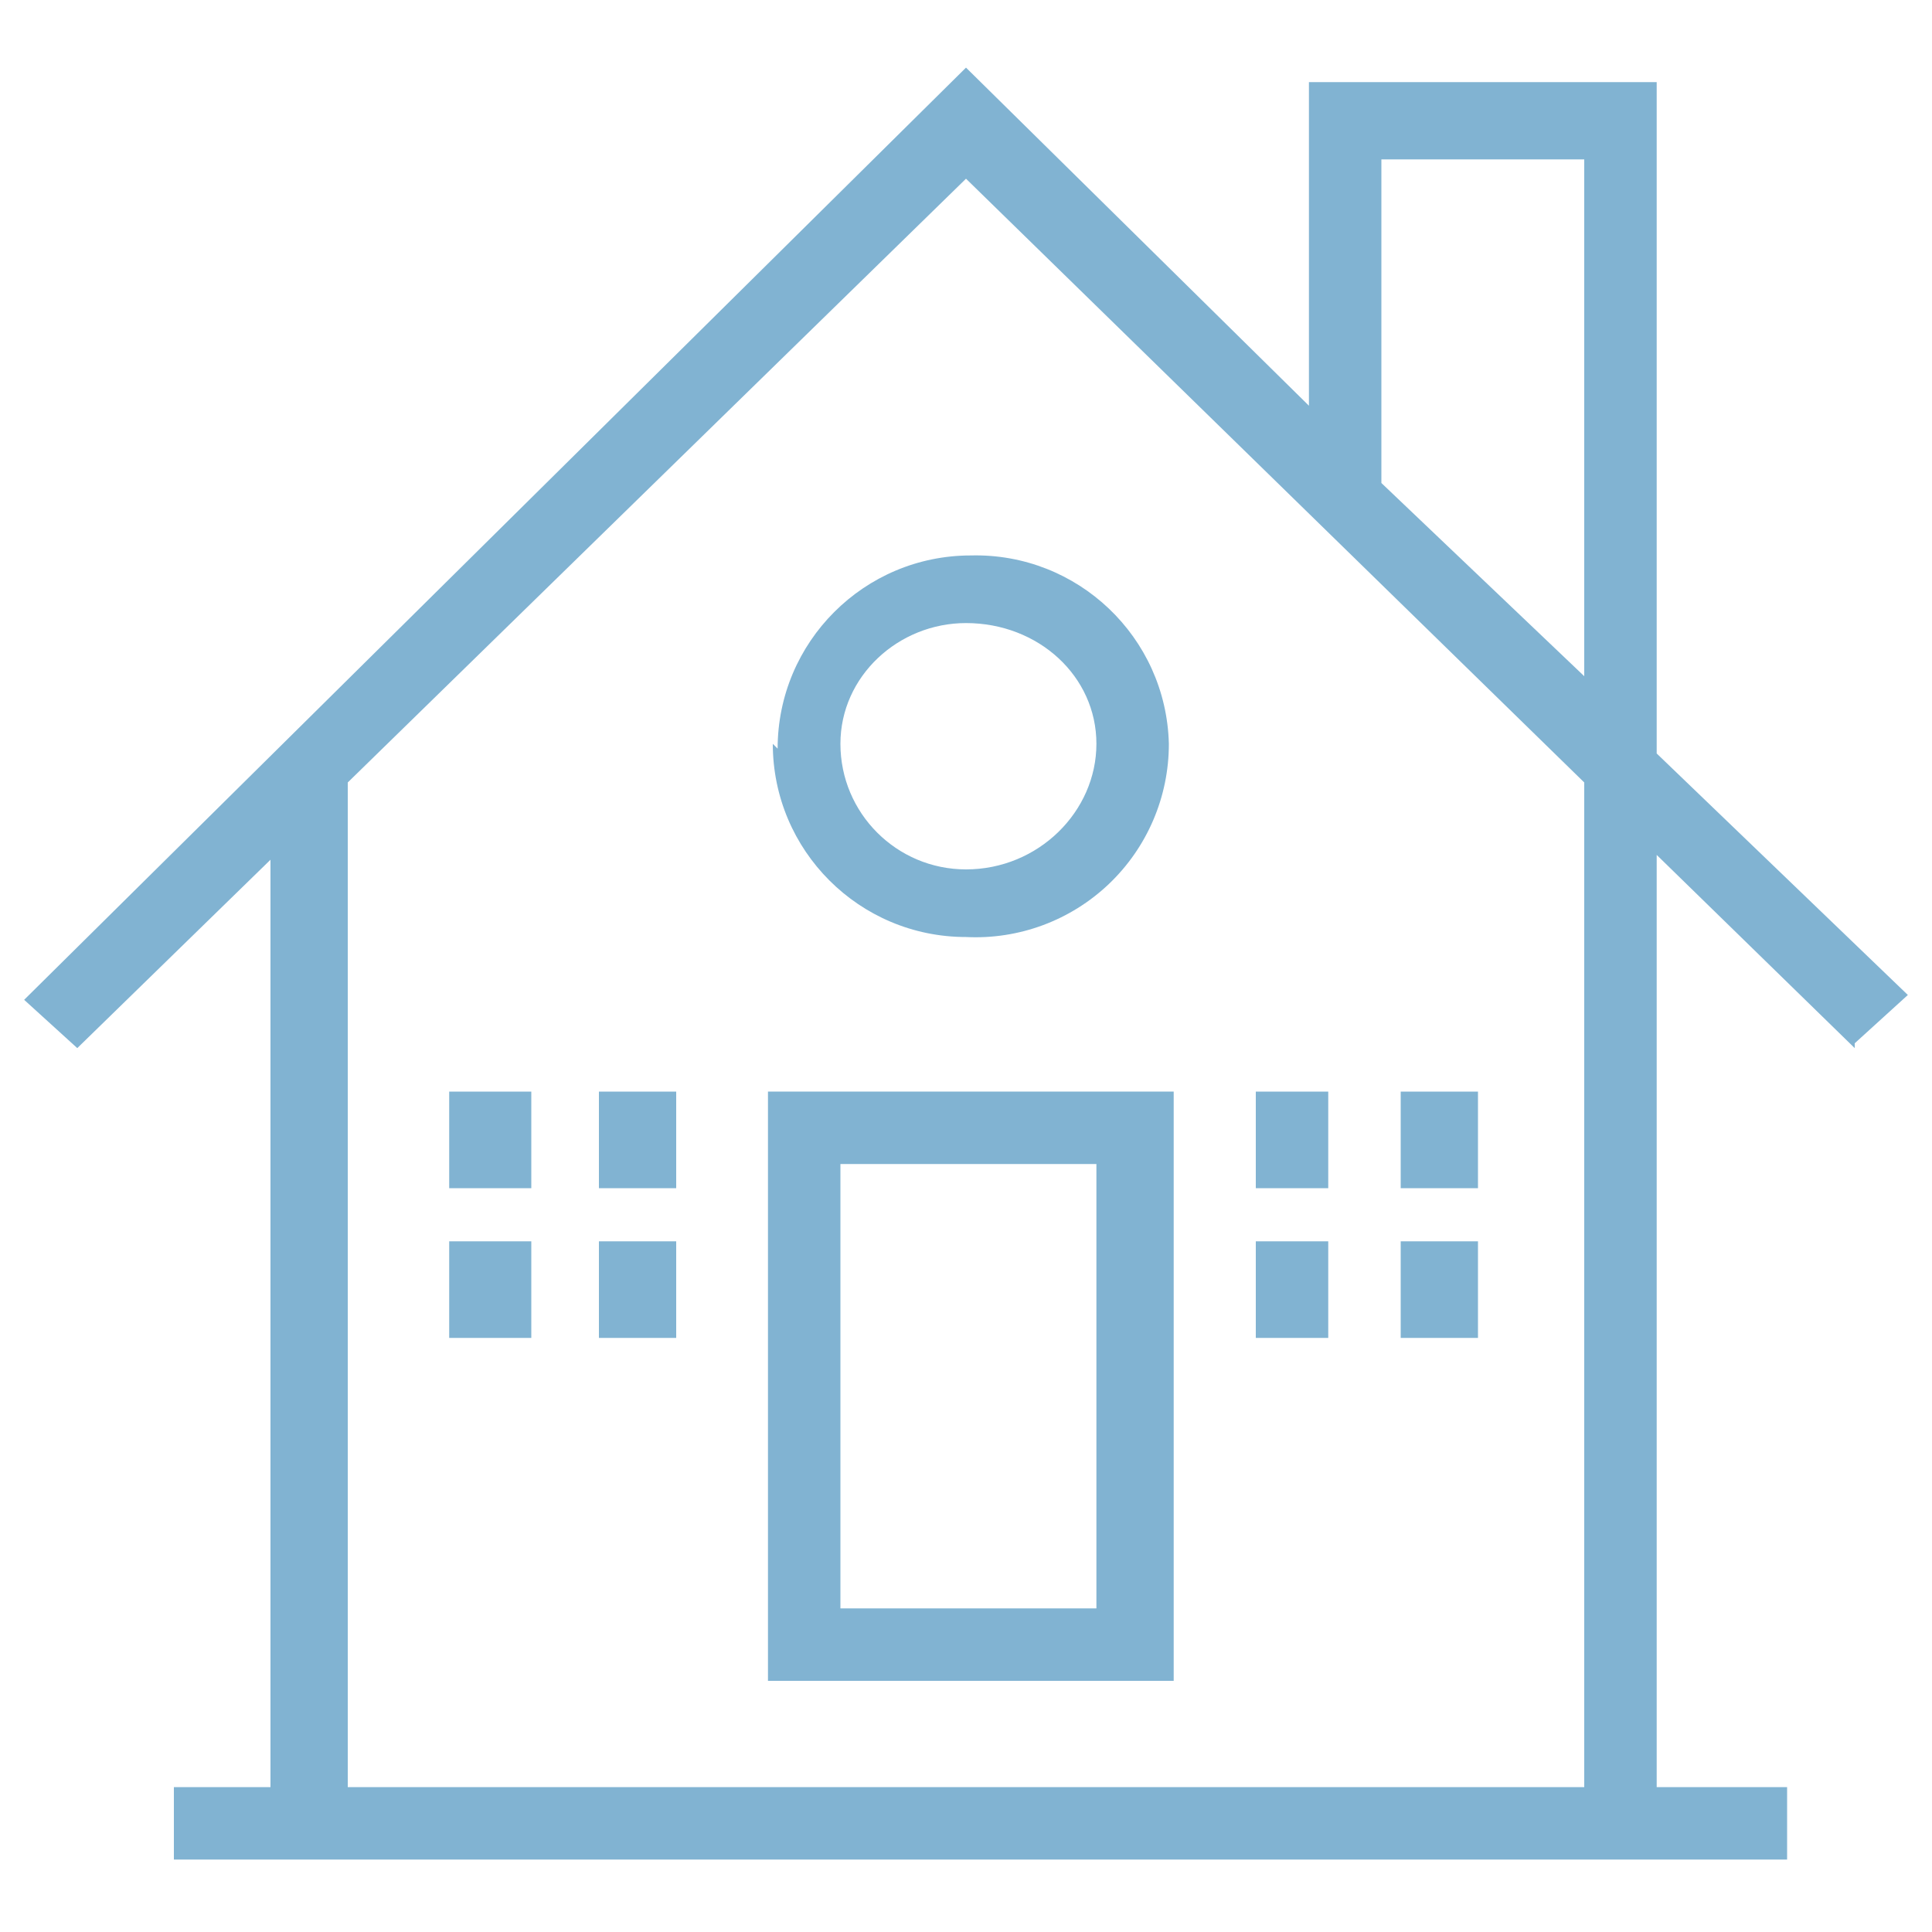
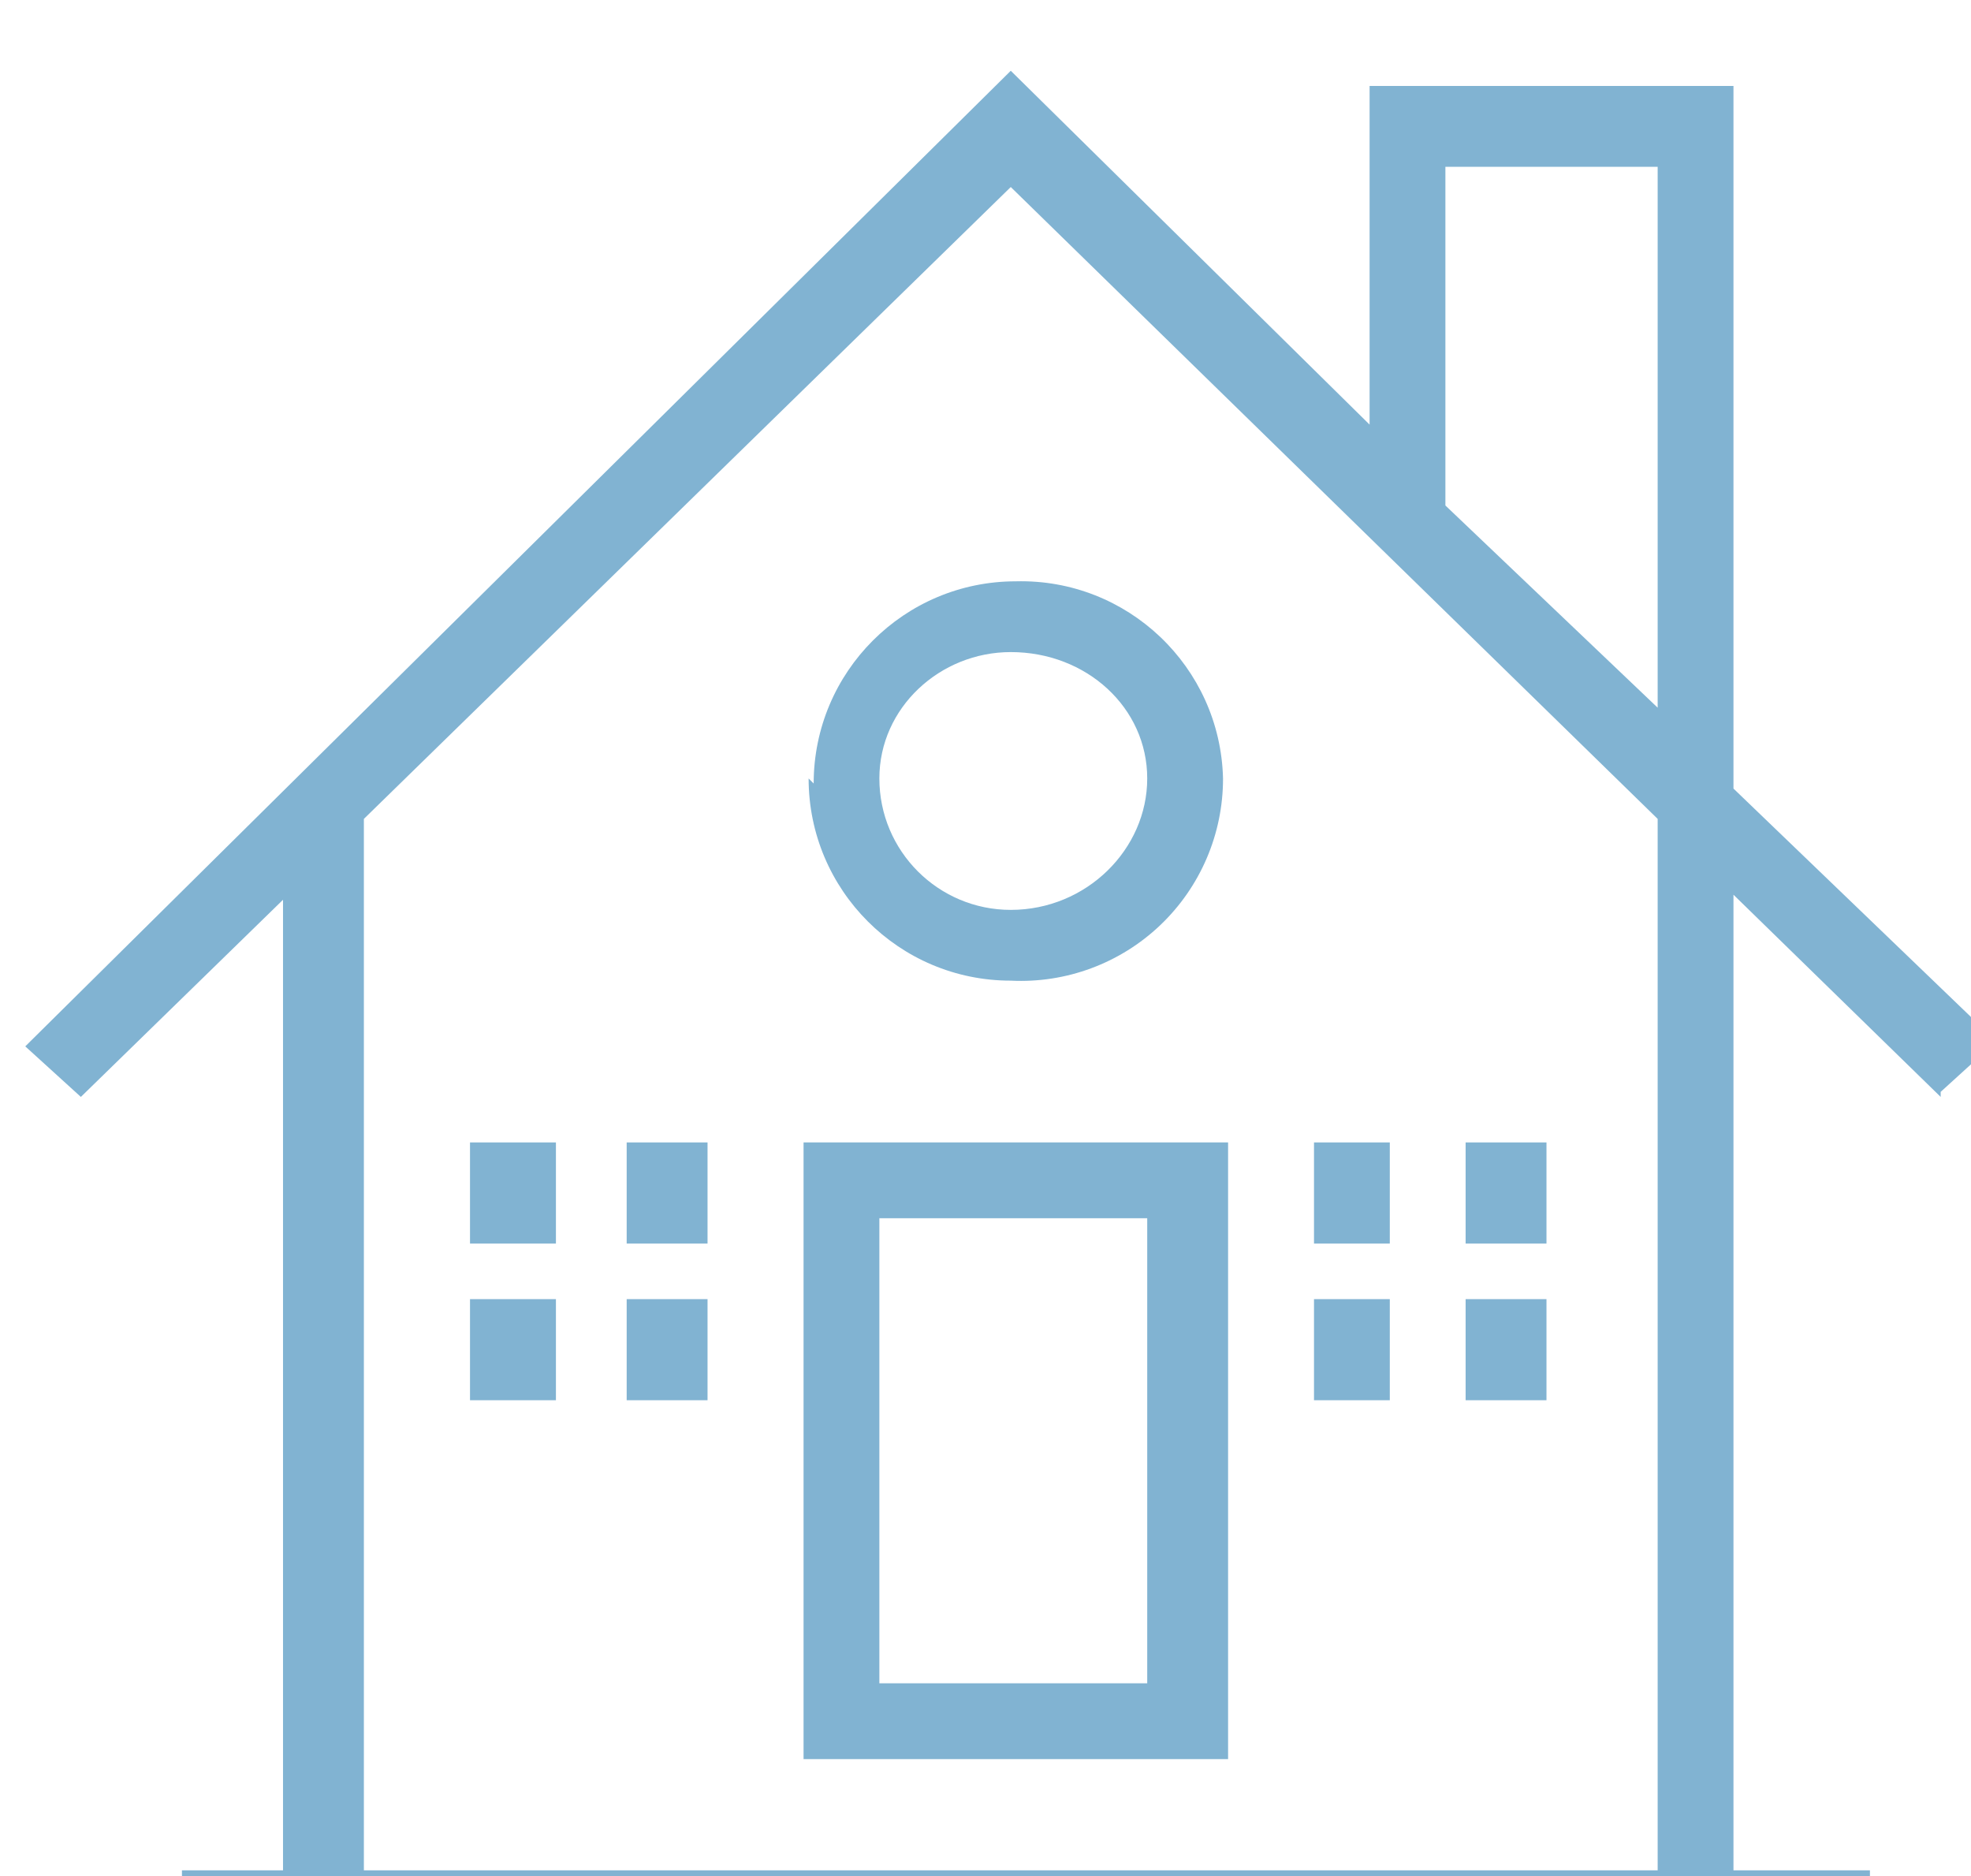
- <svg xmlns="http://www.w3.org/2000/svg" width="40" height="40" fill="none">
+ <svg xmlns="http://www.w3.org/2000/svg" fill="none">
  <path d="M15.9 34.8h8.4V22.6h-8.4v12.2Zm6.8-1.5h-5.3v-9.2h5.3v9.2Z" fill="#81B3D2" />
  <path d="m38.4 21.6 1.1-1-5.2-5V1.7h-7.2v6.7l-7.1-7L.5 20.7l1.1 1 4-3.9V37h-2v1.5H37V37h-2.7V17.7l4.1 4ZM28.6 3.3h4.2V14l-4.2-4V3.3ZM32.8 37H7.2V16.2L20 3.7l12.8 12.5v20.7Z" fill="#81B3D2" />
  <path d="M16 15.4a4 4 0 0 0 4 4 4 4 0 0 0 4.2-4 4 4 0 0 0-4.1-3.9 4 4 0 0 0-4 4Zm4-2.5c1.5 0 2.7 1.1 2.7 2.5S21.5 18 20 18a2.6 2.6 0 0 1-2.6-2.6c0-1.4 1.2-2.5 2.6-2.5ZM10.9 22.6H9.3v2H11v-2ZM14 22.6h-1.6v2H14v-2ZM10.9 25.7H9.3v2H11v-2ZM14 25.7h-1.6v2H14v-2ZM27.5 22.6H26v2h1.5v-2ZM30.7 22.6H29v2h1.6v-2ZM27.5 25.7H26v2h1.5v-2ZM30.7 25.7H29v2h1.6v-2Z" fill="#81B3D2" />
</svg>
